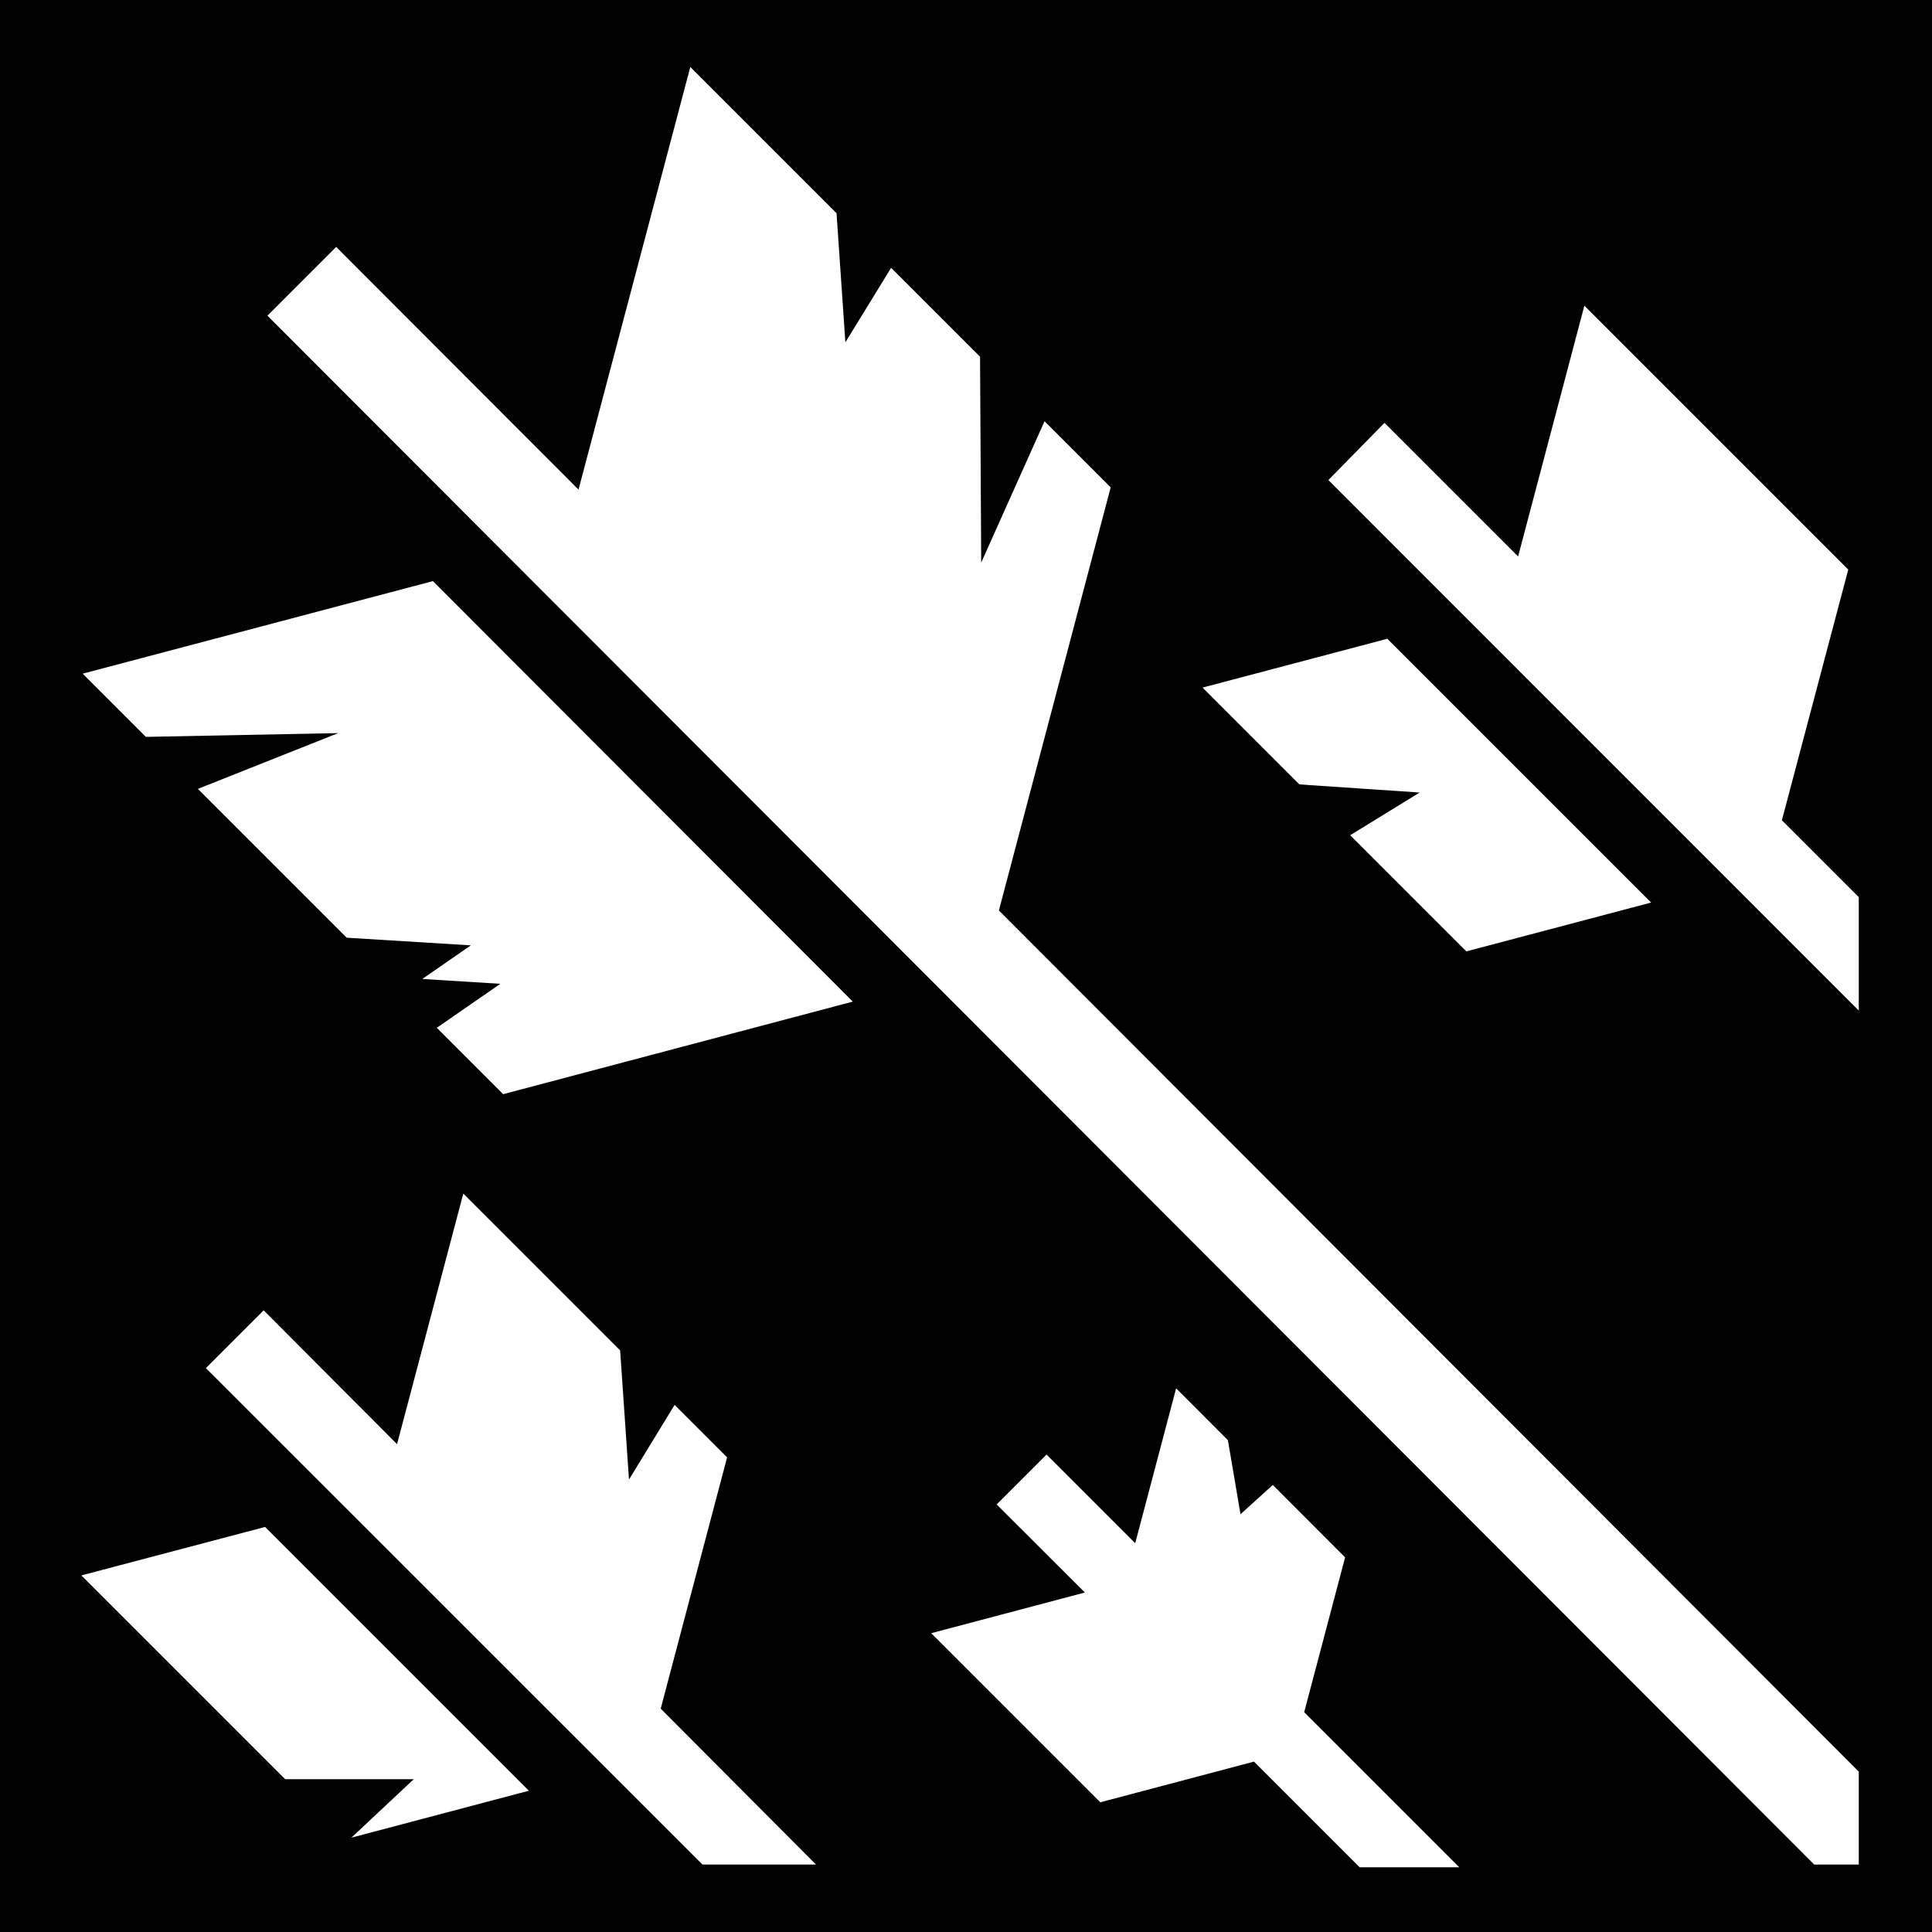
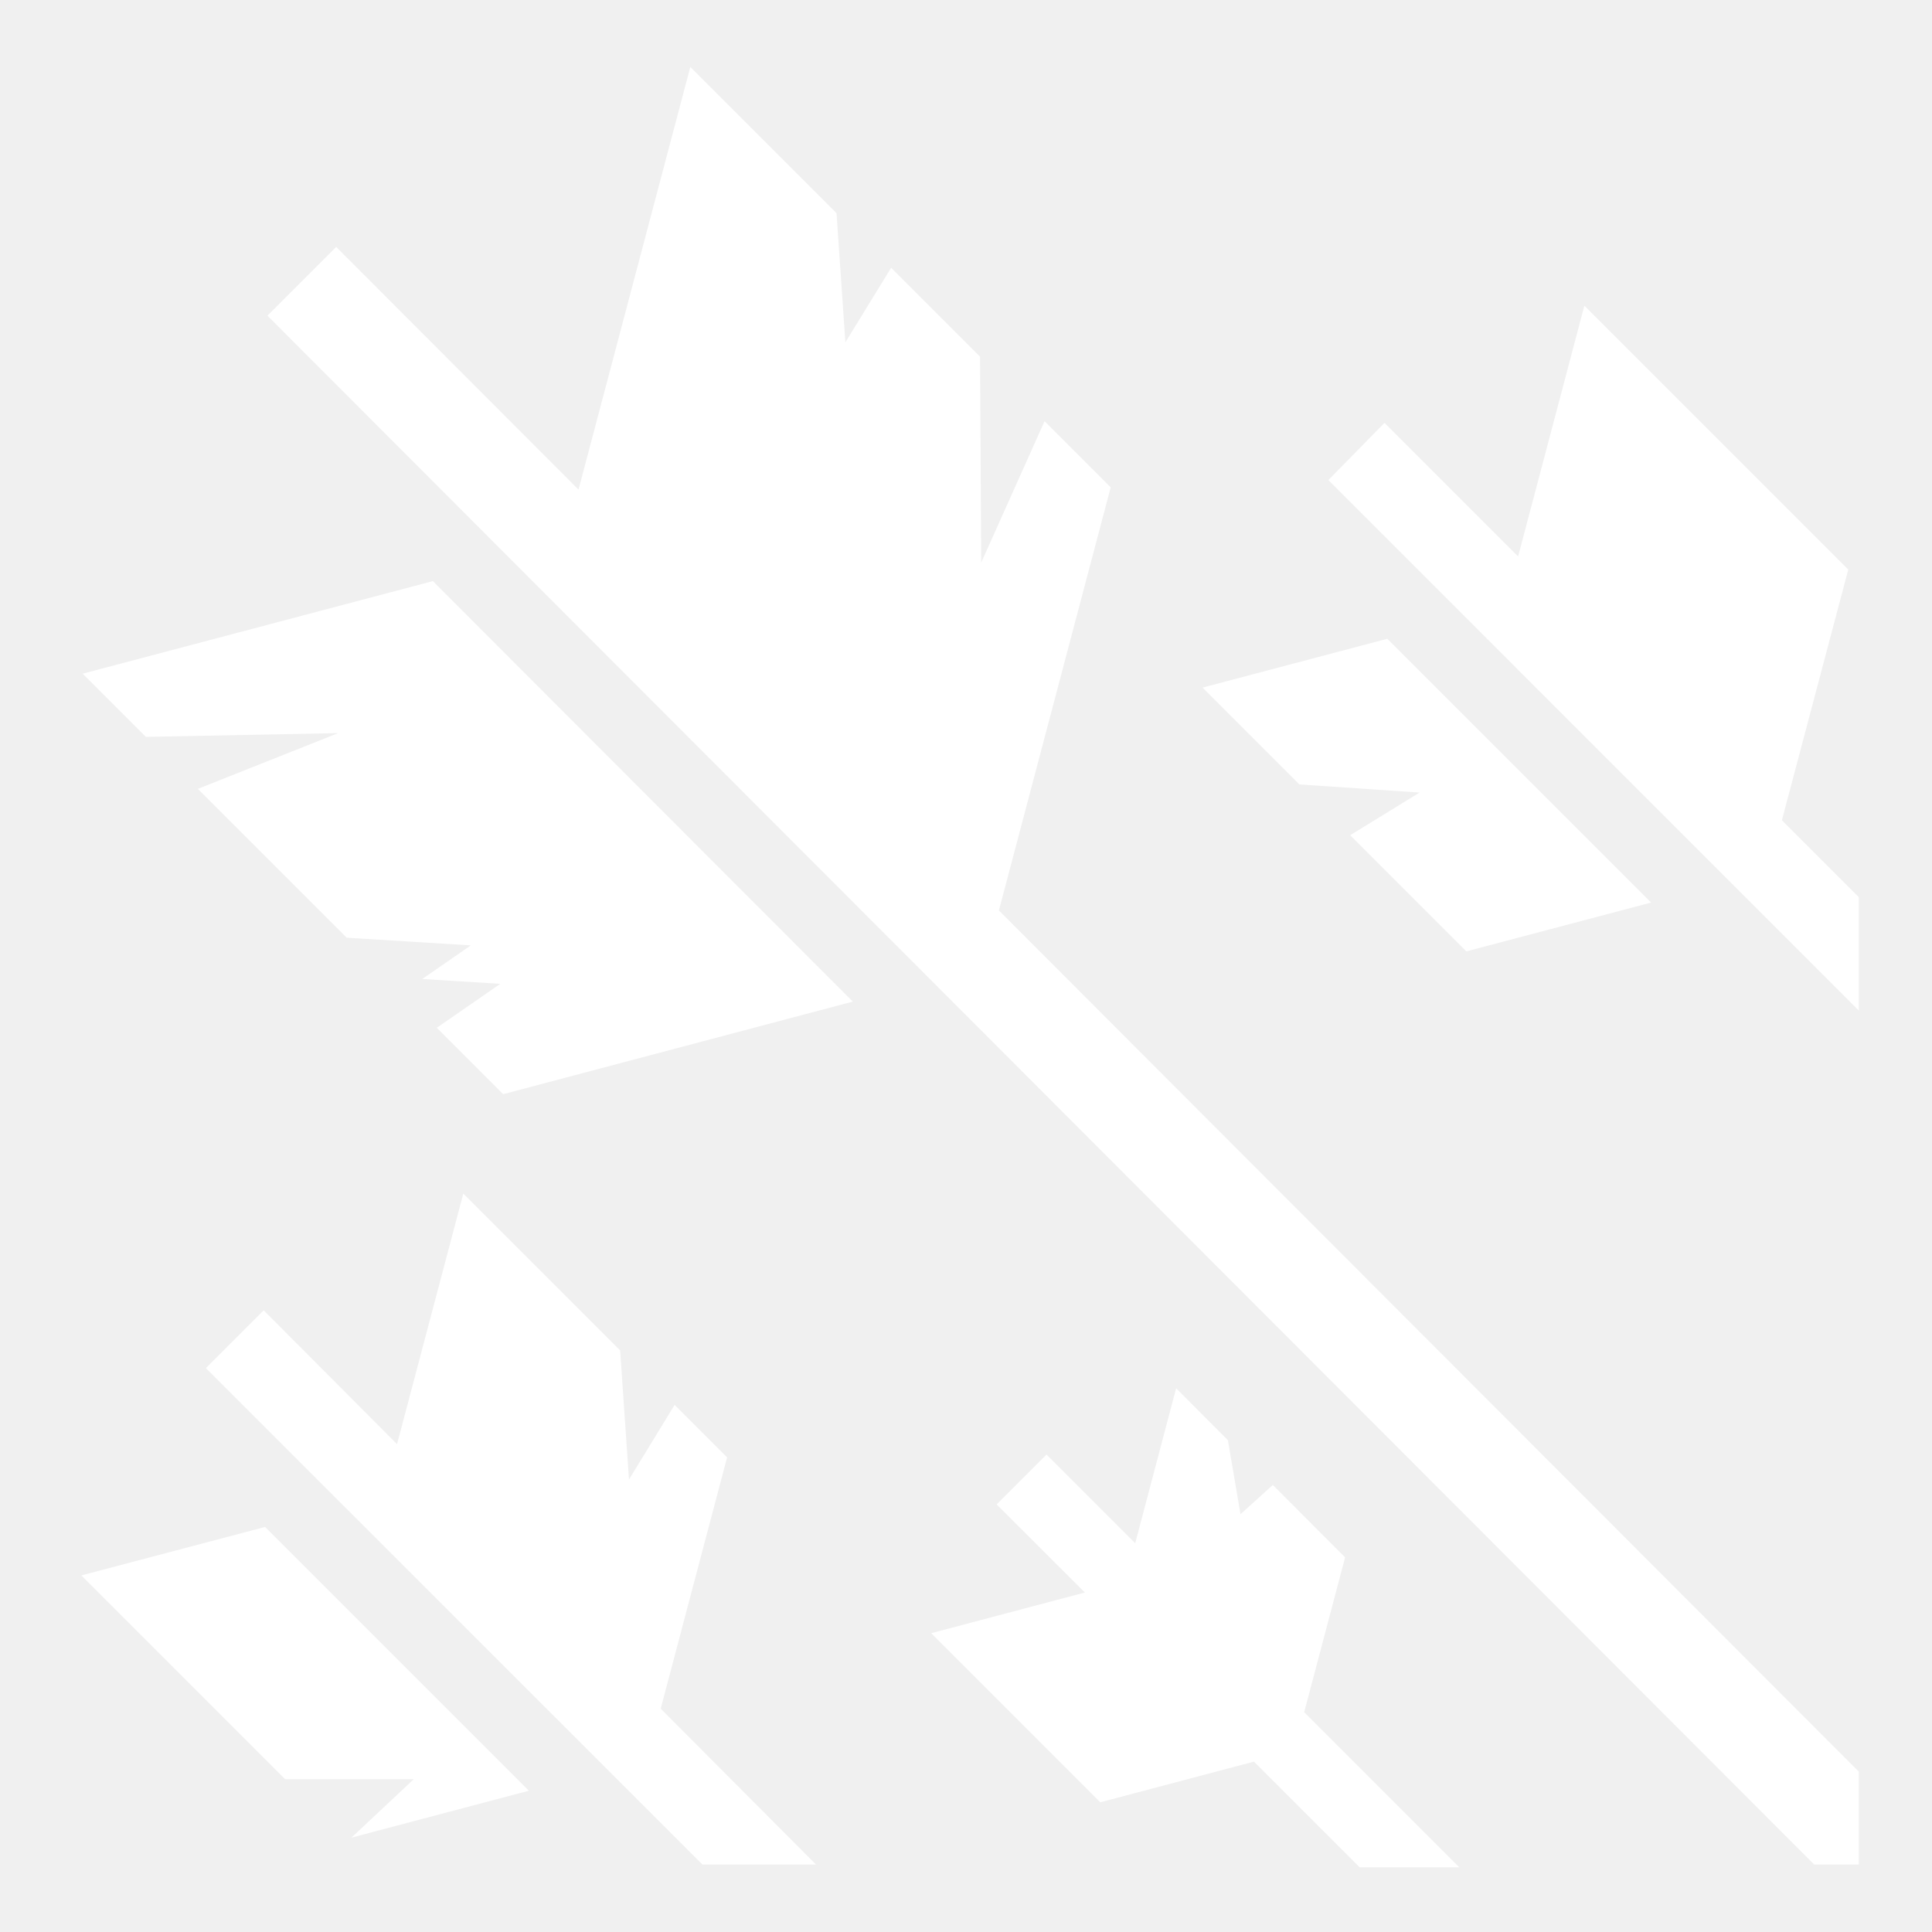
<svg xmlns="http://www.w3.org/2000/svg" viewBox="0 0 512 512">
-   <path d="M0 0h512v512H0z" />
  <path fill="#fff" d="M182.938 17.75l-29.625 112-64.22-64.313-18.218 18.22L480.78 494.124h11.814V469.5L264.72 241.28l29.624-112.124-17.53-17.53-16.783 37.468-.31-54.563-23.564-23.56-12.125 19.75-2.343-34.22-38.75-38.75zM419.875 81l-17.563 66.47-35.406-35.407-14.875 15.156 140.564 140.593V237.75l-20.375-20.375 17.592-66.438L419.875 81zM114.72 154l-92.814 24.53 16.75 16.75 50.97-1-37.19 14.782 39.44 39.438 32.905 2.03-12.874 8.907 20.688 1.282-16.844 11.655 17.594 17.594L226 265.436 114.72 154zm252.936 15.28l-48.97 12.94 25.658 25.655 31.875 2.156-18.408 11.314 30.782 30.78 48.97-12.936-69.908-69.907zM122.78 316.313l-17.56 66.407-35.345-35.47-15.313 15.313 131.594 131.562h30.094l-41.156-41.313 17.594-66.593-13.907-13.908-12.093 19.782-2.343-34.22-41.563-41.562zm188.907 51.594l-10.843 41.063-23.5-23.5-13.22 13.217 23.376 23.344-40.72 10.783 44.814 44.812 40.72-10.78 27.998 28h26.407l-41.095-41.095 10.844-41.03-19.158-19.19-8.562 7.75-3.344-19.624-13.72-13.75zM70.25 404.656L21.562 417.5l54 54h34.094L93.126 487l47.03-12.438-69.906-69.906z" />
</svg>
